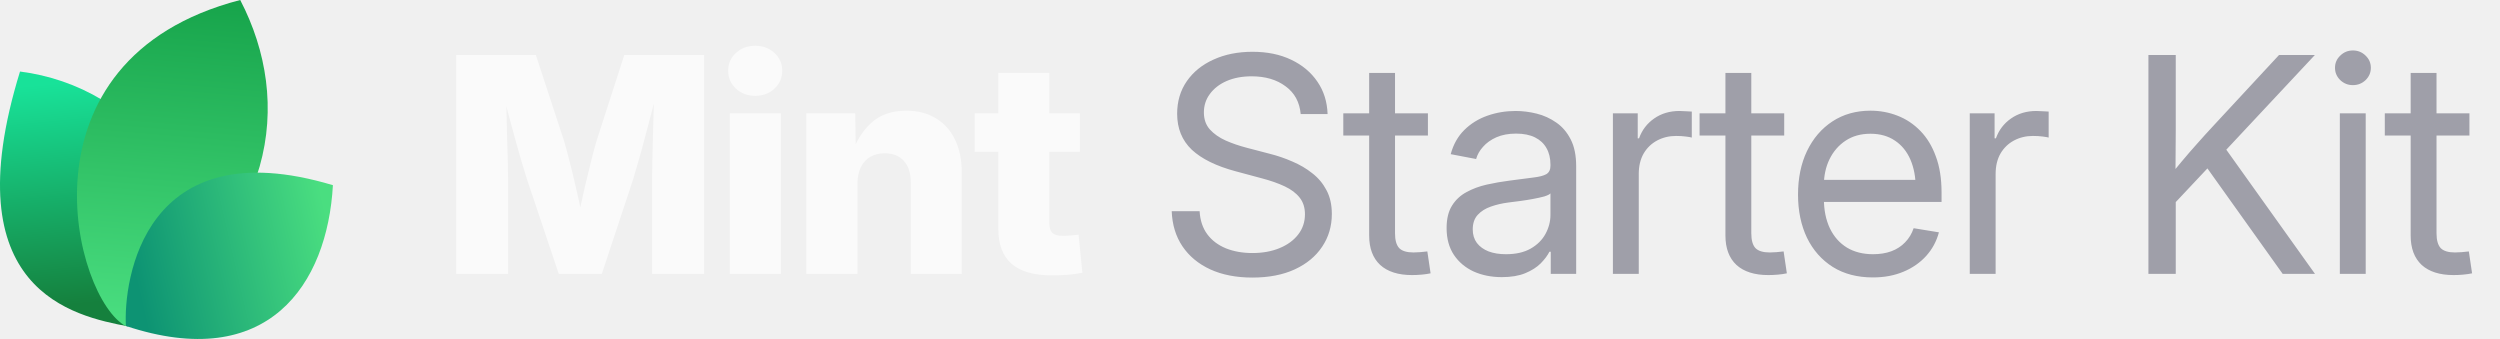
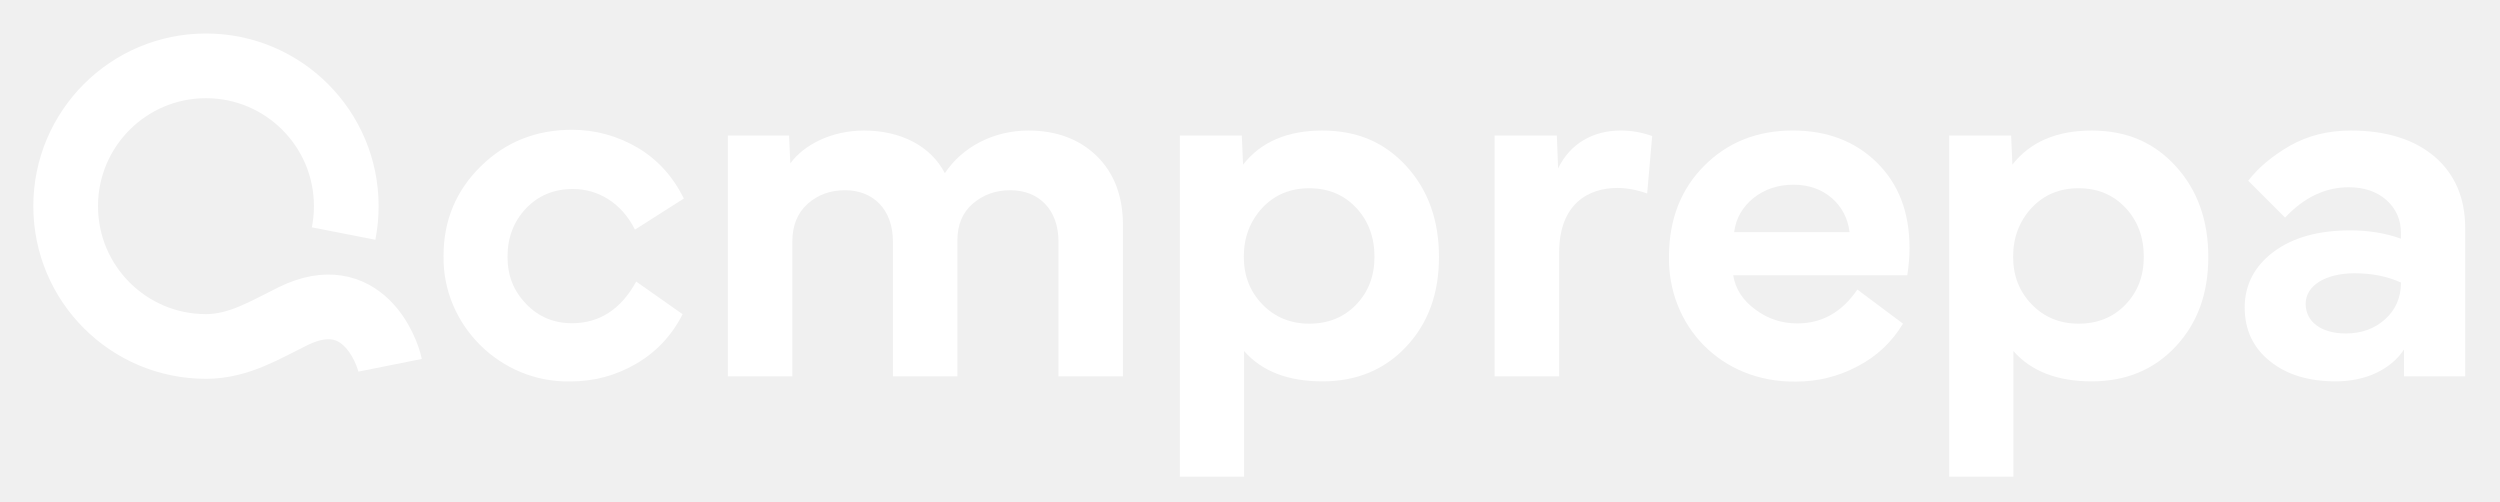
- <svg xmlns="http://www.w3.org/2000/svg" width="177" height="24" viewBox="0 0 177 24" fill="none">
-   <path d="M9.061 23.108C5.268 22.377 -3.391 20.627 1.417 5.064C9.634 6.099 16.973 14.064 9.061 23.108Z" fill="url(#paint0_linear_17557_2145)" />
-   <path d="M8.919 23.094C5.276 21.222 0.784 4.209 17.007 0C20.757 7.193 19.621 16.545 8.919 23.094Z" fill="url(#paint1_linear_17557_2145)" />
-   <path d="M8.914 23.079C8.735 19.882 10.159 9.085 23.57 13.111C23.181 20.123 18.984 26.418 8.914 23.079Z" fill="url(#paint2_linear_17557_2145)" />
-   <path d="M32.301 19.392V3.894H37.938L39.925 9.948C40.036 10.315 40.164 10.787 40.31 11.362C40.462 11.938 40.611 12.552 40.757 13.204C40.91 13.855 41.048 14.483 41.173 15.086C41.305 15.682 41.412 16.192 41.495 16.615H40.695C40.771 16.192 40.871 15.682 40.996 15.086C41.128 14.49 41.267 13.866 41.412 13.214C41.565 12.562 41.714 11.948 41.86 11.373C42.005 10.79 42.133 10.315 42.244 9.948L44.2 3.894H49.848V19.392H46.166V12.704C46.166 12.357 46.173 11.917 46.187 11.383C46.2 10.849 46.214 10.27 46.228 9.646C46.249 9.022 46.266 8.391 46.28 7.753C46.301 7.115 46.311 6.519 46.311 5.964H46.623C46.485 6.561 46.332 7.181 46.166 7.826C45.999 8.471 45.833 9.102 45.666 9.719C45.507 10.336 45.351 10.901 45.198 11.414C45.053 11.928 44.928 12.357 44.824 12.704L42.608 19.392H39.561L37.314 12.704C37.203 12.357 37.072 11.928 36.919 11.414C36.773 10.901 36.614 10.34 36.441 9.729C36.274 9.112 36.104 8.481 35.931 7.836C35.764 7.192 35.608 6.567 35.463 5.964H35.827C35.834 6.512 35.844 7.105 35.858 7.743C35.872 8.374 35.886 9.005 35.9 9.636C35.92 10.26 35.938 10.839 35.952 11.373C35.965 11.907 35.972 12.351 35.972 12.704V19.392H32.301ZM51.668 19.392V8.024H55.288V19.392H51.668ZM53.468 6.786C52.927 6.786 52.473 6.616 52.105 6.276C51.738 5.93 51.554 5.507 51.554 5.007C51.554 4.508 51.738 4.088 52.105 3.749C52.473 3.409 52.927 3.239 53.468 3.239C54.009 3.239 54.463 3.409 54.83 3.749C55.198 4.082 55.382 4.501 55.382 5.007C55.382 5.507 55.198 5.93 54.83 6.276C54.463 6.616 54.009 6.786 53.468 6.786ZM60.708 13.027V19.392H57.088V8.024H60.551L60.593 10.967H60.281C60.593 10.024 61.061 9.268 61.685 8.7C62.309 8.124 63.138 7.836 64.171 7.836C64.975 7.836 65.672 8.017 66.262 8.377C66.851 8.731 67.302 9.234 67.614 9.885C67.933 10.537 68.092 11.307 68.092 12.194V19.392H64.483V12.912C64.483 12.26 64.32 11.754 63.994 11.394C63.675 11.033 63.221 10.853 62.632 10.853C62.25 10.853 61.914 10.936 61.623 11.102C61.332 11.269 61.106 11.515 60.947 11.841C60.787 12.16 60.708 12.555 60.708 13.027ZM76.456 8.024V10.749H69.008V8.024H76.456ZM70.683 5.163H74.292V15.783C74.292 16.102 74.361 16.334 74.5 16.48C74.646 16.625 74.899 16.698 75.259 16.698C75.405 16.698 75.596 16.688 75.831 16.667C76.074 16.646 76.251 16.629 76.362 16.615L76.632 19.309C76.313 19.378 75.963 19.427 75.582 19.455C75.207 19.482 74.836 19.496 74.469 19.496C73.2 19.496 72.25 19.222 71.619 18.674C70.995 18.127 70.683 17.308 70.683 16.22V5.163Z" fill="#FAFAFA" />
-   <path d="M88.667 19.652C87.523 19.652 86.528 19.458 85.682 19.07C84.843 18.681 84.188 18.137 83.716 17.437C83.245 16.736 82.992 15.908 82.957 14.951H84.933C84.968 15.596 85.148 16.14 85.474 16.584C85.8 17.021 86.24 17.354 86.795 17.582C87.35 17.804 87.974 17.915 88.667 17.915C89.388 17.915 90.026 17.801 90.581 17.572C91.143 17.343 91.583 17.024 91.902 16.615C92.228 16.199 92.391 15.717 92.391 15.169C92.391 14.698 92.266 14.306 92.017 13.994C91.767 13.675 91.413 13.408 90.956 13.193C90.498 12.978 89.954 12.787 89.323 12.621L87.502 12.132C86.123 11.765 85.082 11.255 84.382 10.603C83.689 9.944 83.342 9.095 83.342 8.055C83.342 7.174 83.571 6.404 84.028 5.746C84.486 5.087 85.117 4.577 85.921 4.217C86.726 3.849 87.645 3.666 88.678 3.666C89.718 3.666 90.63 3.853 91.413 4.227C92.204 4.602 92.824 5.122 93.275 5.787C93.726 6.446 93.965 7.209 93.993 8.076H92.089C92.013 7.23 91.656 6.574 91.018 6.11C90.387 5.638 89.586 5.403 88.615 5.403C87.95 5.403 87.36 5.513 86.847 5.735C86.341 5.957 85.946 6.262 85.661 6.651C85.377 7.032 85.235 7.469 85.235 7.961C85.235 8.447 85.377 8.849 85.661 9.168C85.946 9.48 86.317 9.74 86.774 9.948C87.232 10.149 87.724 10.319 88.251 10.457L89.884 10.884C90.439 11.023 90.977 11.206 91.496 11.435C92.023 11.657 92.495 11.934 92.911 12.267C93.334 12.593 93.67 12.995 93.92 13.474C94.17 13.945 94.294 14.504 94.294 15.149C94.294 16.015 94.066 16.788 93.608 17.468C93.157 18.148 92.512 18.681 91.673 19.07C90.834 19.458 89.832 19.652 88.667 19.652ZM101.097 8.024V9.594H95.106V8.024H101.097ZM96.937 5.163H98.767V16.521C98.767 17 98.865 17.347 99.059 17.562C99.26 17.77 99.6 17.874 100.078 17.874C100.21 17.874 100.366 17.867 100.546 17.853C100.733 17.832 100.903 17.815 101.056 17.801L101.285 19.351C101.097 19.392 100.886 19.423 100.65 19.444C100.414 19.465 100.189 19.475 99.974 19.475C98.996 19.475 98.244 19.236 97.717 18.758C97.197 18.272 96.937 17.579 96.937 16.677V5.163ZM106.33 19.621C105.595 19.621 104.932 19.489 104.343 19.226C103.754 18.955 103.285 18.564 102.939 18.05C102.592 17.53 102.419 16.896 102.419 16.147C102.419 15.495 102.547 14.965 102.804 14.556C103.06 14.146 103.403 13.828 103.833 13.599C104.263 13.363 104.742 13.186 105.269 13.068C105.796 12.95 106.333 12.857 106.881 12.787C107.574 12.69 108.132 12.617 108.555 12.569C108.978 12.52 109.287 12.441 109.481 12.33C109.675 12.212 109.772 12.014 109.772 11.737V11.654C109.772 11.203 109.679 10.815 109.492 10.489C109.311 10.163 109.041 9.91 108.68 9.729C108.32 9.549 107.872 9.459 107.338 9.459C106.805 9.459 106.34 9.546 105.945 9.719C105.556 9.892 105.241 10.118 104.998 10.395C104.755 10.665 104.593 10.953 104.509 11.258L102.71 10.915C102.897 10.222 103.22 9.65 103.677 9.199C104.135 8.748 104.679 8.412 105.31 8.19C105.941 7.968 106.607 7.857 107.307 7.857C107.8 7.857 108.295 7.92 108.795 8.044C109.301 8.169 109.765 8.381 110.188 8.679C110.611 8.97 110.951 9.369 111.208 9.875C111.464 10.374 111.593 11.005 111.593 11.768V19.392H109.793V17.822H109.7C109.568 18.085 109.363 18.359 109.086 18.643C108.809 18.921 108.444 19.153 107.994 19.34C107.543 19.527 106.988 19.621 106.33 19.621ZM106.621 17.998C107.321 17.998 107.904 17.867 108.368 17.603C108.84 17.333 109.19 16.986 109.419 16.563C109.654 16.133 109.772 15.682 109.772 15.211V13.692C109.703 13.769 109.554 13.841 109.325 13.911C109.096 13.973 108.829 14.032 108.524 14.088C108.226 14.143 107.921 14.192 107.609 14.233C107.304 14.275 107.033 14.309 106.798 14.337C106.354 14.393 105.938 14.49 105.549 14.628C105.168 14.76 104.86 14.954 104.624 15.211C104.388 15.467 104.27 15.811 104.27 16.241C104.27 16.615 104.367 16.934 104.561 17.198C104.762 17.461 105.04 17.662 105.393 17.801C105.747 17.933 106.156 17.998 106.621 17.998ZM114.193 19.392V8.024H115.951V9.792H116.045C116.253 9.209 116.61 8.741 117.116 8.388C117.622 8.034 118.219 7.857 118.905 7.857C119.058 7.857 119.217 7.864 119.384 7.878C119.55 7.885 119.682 7.892 119.779 7.899V9.74C119.716 9.719 119.578 9.695 119.363 9.667C119.155 9.639 118.922 9.625 118.666 9.625C118.174 9.625 117.726 9.733 117.324 9.948C116.922 10.163 116.603 10.471 116.367 10.874C116.138 11.276 116.024 11.758 116.024 12.319V19.392H114.193ZM126.322 8.024V9.594H120.33V8.024H126.322ZM122.161 5.163H123.992V16.521C123.992 17 124.089 17.347 124.283 17.562C124.484 17.77 124.824 17.874 125.302 17.874C125.434 17.874 125.59 17.867 125.77 17.853C125.958 17.832 126.127 17.815 126.28 17.801L126.509 19.351C126.322 19.392 126.11 19.423 125.874 19.444C125.639 19.465 125.413 19.475 125.198 19.475C124.221 19.475 123.468 19.236 122.941 18.758C122.421 18.272 122.161 17.579 122.161 16.677V5.163ZM132.604 19.642C131.502 19.642 130.555 19.396 129.765 18.903C128.974 18.404 128.364 17.714 127.934 16.834C127.511 15.946 127.3 14.927 127.3 13.775C127.3 12.611 127.511 11.584 127.934 10.697C128.364 9.802 128.964 9.102 129.734 8.596C130.51 8.089 131.408 7.836 132.428 7.836C133.1 7.836 133.738 7.954 134.341 8.19C134.952 8.426 135.489 8.783 135.954 9.261C136.425 9.74 136.793 10.343 137.056 11.071C137.327 11.792 137.462 12.645 137.462 13.63V14.296H128.433V12.735H136.463L135.631 13.297C135.631 12.541 135.506 11.876 135.257 11.3C135.007 10.725 134.643 10.277 134.165 9.958C133.686 9.632 133.107 9.469 132.428 9.469C131.748 9.469 131.162 9.632 130.67 9.958C130.177 10.284 129.796 10.725 129.526 11.279C129.262 11.827 129.13 12.441 129.13 13.12V14.046C129.13 14.864 129.273 15.572 129.557 16.168C129.841 16.757 130.243 17.211 130.763 17.53C131.283 17.842 131.901 17.998 132.615 17.998C133.093 17.998 133.523 17.929 133.905 17.79C134.293 17.645 134.619 17.433 134.882 17.156C135.153 16.879 135.354 16.546 135.486 16.157L137.275 16.449C137.108 17.08 136.81 17.634 136.38 18.113C135.95 18.591 135.413 18.966 134.768 19.236C134.123 19.507 133.402 19.642 132.604 19.642ZM139.459 19.392V8.024H141.217V9.792H141.311C141.519 9.209 141.876 8.741 142.382 8.388C142.888 8.034 143.485 7.857 144.171 7.857C144.324 7.857 144.483 7.864 144.649 7.878C144.816 7.885 144.948 7.892 145.045 7.899V9.74C144.982 9.719 144.844 9.695 144.629 9.667C144.421 9.639 144.188 9.625 143.932 9.625C143.439 9.625 142.992 9.733 142.59 9.948C142.188 10.163 141.869 10.471 141.633 10.874C141.404 11.276 141.29 11.758 141.29 12.319V19.392H139.459ZM153.429 14.961V12.715C153.783 12.257 154.136 11.82 154.49 11.404C154.844 10.981 155.204 10.565 155.572 10.156C155.939 9.74 156.314 9.327 156.695 8.918L161.355 3.894H163.893L157.277 10.967H157.184L153.429 14.961ZM152.108 19.392V3.894H154.043V9.241L154.022 12.559L154.043 13.505V19.392H152.108ZM161.615 19.392L155.967 11.477L157.173 9.969L163.903 19.392H161.615ZM165.661 19.392V8.024H167.492V19.392H165.661ZM166.587 6.027C166.24 6.027 165.942 5.909 165.692 5.673C165.443 5.43 165.318 5.139 165.318 4.799C165.318 4.459 165.443 4.172 165.692 3.936C165.942 3.693 166.24 3.572 166.587 3.572C166.934 3.572 167.232 3.693 167.482 3.936C167.731 4.172 167.856 4.459 167.856 4.799C167.856 5.139 167.731 5.43 167.482 5.673C167.232 5.909 166.934 6.027 166.587 6.027ZM174.836 8.024V9.594H168.844V8.024H174.836ZM170.675 5.163H172.506V16.521C172.506 17 172.603 17.347 172.797 17.562C172.998 17.77 173.338 17.874 173.816 17.874C173.948 17.874 174.104 17.867 174.284 17.853C174.472 17.832 174.641 17.815 174.794 17.801L175.023 19.351C174.836 19.392 174.624 19.423 174.388 19.444C174.153 19.465 173.927 19.475 173.712 19.475C172.735 19.475 171.982 19.236 171.455 18.758C170.935 18.272 170.675 17.579 170.675 16.677V5.163Z" fill="#9F9FA9" />
+ <svg xmlns="http://www.w3.org/2000/svg" id="Layer_4" data-name="Layer 4" viewBox="0 0 778.64 156.14">
  <defs>
-     <linearGradient id="paint0_linear_17557_2145" x1="3.776" y1="5.916" x2="5.232" y2="21.559" gradientUnits="userSpaceOnUse">
-       <stop stop-color="#18E299" />
-       <stop offset="1" stop-color="#15803D" />
-     </linearGradient>
-     <linearGradient id="paint1_linear_17557_2145" x1="12.171" y1="-0.718" x2="10.19" y2="22.983" gradientUnits="userSpaceOnUse">
-       <stop stop-color="#16A34A" />
-       <stop offset="1" stop-color="#4ADE80" />
-     </linearGradient>
-     <linearGradient id="paint2_linear_17557_2145" x1="23.133" y1="15.353" x2="9.338" y2="18.52" gradientUnits="userSpaceOnUse">
-       <stop stop-color="#4ADE80" />
-       <stop offset="1" stop-color="#0D9373" />
-     </linearGradient>
+     <style>
+       .cls-1 {
+         fill: #fff;
+       }
+ 
+       .cls-2 {
+         fill: none;
+         stroke: #fff;
+         stroke-miterlimit: 10;
+         stroke-width: 20.15px;
+       }
+     </style>
  </defs>
+   <g>
+     <path class="cls-1" d="M138.15,79.56c0-10.94,3.91-20.23,11.64-27.81s17.19-11.33,28.36-11.33c7.27,0,14.06,1.88,20.39,5.55,6.33,3.75,11.09,9.06,14.45,15.86l-15.23,9.69c-4.14-8.36-11.56-12.66-19.3-12.66-5.94,0-10.78,2.03-14.61,6.02-3.83,4.06-5.78,9.06-5.78,15.08s1.95,10.7,5.78,14.69,8.59,6.02,14.3,6.02c8.52,0,15.23-4.3,20-12.97l14.45,10.16c-3.36,6.64-8.2,11.8-14.53,15.47s-13.12,5.47-20.39,5.47c-21.95.47-40-17.73-39.53-39.22Z" />
+     <path class="cls-1" d="M246.78,117.22h-20.08V42.22h19.06l.39,8.67c4.14-5.7,12.66-10.23,22.97-10.23,11.48,0,20.78,4.84,25.16,13.28,5.39-8.12,15.08-13.28,26.02-13.28,8.75,0,15.86,2.66,21.33,7.97,5.39,5.31,8.12,12.5,8.12,21.48v47.11h-20.08v-41.95c0-10.08-6.17-16.02-15-16.02-4.61,0-8.44,1.41-11.64,4.14s-4.84,6.56-4.84,11.41v42.42h-20.08v-41.95c0-10.08-6.17-16.02-14.92-16.02-4.61,0-8.44,1.41-11.64,4.22-3.2,2.89-4.77,6.8-4.77,11.8v41.95Z" />
+     <path class="cls-1" d="M387.47,148.47h-20V42.22h19.3l.39,9.06c5.55-7.11,13.83-10.62,24.69-10.62s19.38,3.67,26.17,11.09,10.16,16.88,10.16,28.28-3.36,20.62-10.16,27.89-15.55,10.86-26.17,10.86-18.83-3.12-24.38-9.45v39.14ZM393.17,94.79c3.83,3.98,8.75,6.02,14.61,6.02s10.78-1.95,14.61-5.94,5.7-8.91,5.7-14.92-1.88-11.17-5.7-15.23-8.67-6.09-14.61-6.09-10.78,2.03-14.61,6.09c-3.83,4.14-5.78,9.22-5.78,15.23s1.95,10.86,5.78,14.84Z" />
+     <path class="cls-1" d="M465.51,117.22V42.22h19.38l.39,10.23c3.75-7.73,10.86-11.8,19.53-11.8,3.2,0,6.48.55,9.77,1.72l-1.56,17.89c-3.36-1.17-6.41-1.72-9.3-1.72-8.83,0-18.12,4.77-18.12,20.23v38.44h-20.08Z" />
+     <path class="cls-1" d="M519.81,79.64c.08-11.41,3.75-20.78,11.02-28.05s16.41-10.94,27.58-10.94c10.55,0,19.3,3.28,26.09,9.92s10.23,15.47,10.23,26.64c0,2.73-.23,5.55-.7,8.52h-54.22c.7,4.3,3.05,7.89,6.95,10.7,3.83,2.89,8.2,4.3,13.05,4.3,7.66,0,13.91-3.52,18.67-10.55l14.22,10.62c-3.44,5.7-8.12,10.16-14.14,13.28-6.02,3.2-12.42,4.77-19.22,4.77-23.52.31-40-17.58-39.53-39.22ZM576.06,72.29c-.55-4.3-2.34-7.81-5.55-10.62-3.2-2.73-7.19-4.14-11.88-4.14-4.92,0-9.06,1.41-12.5,4.14-3.44,2.81-5.47,6.33-6.02,10.62h35.94Z" />
+     <path class="cls-1" d="M627.08,148.47h-20V42.22h19.3l.39,9.06c5.55-7.11,13.83-10.62,24.69-10.62s19.38,3.67,26.17,11.09,10.16,16.88,10.16,28.28-3.36,20.62-10.16,27.89-15.55,10.86-26.17,10.86-18.83-3.12-24.38-9.45v39.14ZM632.78,94.79c3.83,3.98,8.75,6.02,14.61,6.02s10.78-1.95,14.61-5.94,5.7-8.91,5.7-14.92-1.88-11.17-5.7-15.23-8.67-6.09-14.61-6.09-10.78,2.03-14.61,6.09c-3.83,4.14-5.78,9.22-5.78,15.23s1.95,10.86,5.78,14.84Z" />
+     <path class="cls-1" d="M706.93,112.45c-5.23-4.22-7.81-9.77-7.81-16.72s3.05-12.89,9.06-17.34,13.91-6.64,23.83-6.64c5.7,0,10.94.86,15.78,2.58v-1.72c0-4.14-1.48-7.58-4.53-10.31-3.05-2.66-6.95-3.98-11.72-3.98-7.27,0-13.91,3.12-19.84,9.45l-11.48-11.48c3.2-4.14,7.5-7.73,13.05-10.94,5.55-3.12,11.8-4.69,18.91-4.69,11.02,0,19.69,2.73,26.09,8.12,6.33,5.47,9.53,12.89,9.53,22.27v46.17h-19.06v-8.36c-4.06,6.17-11.88,9.92-21.25,9.92-8.52,0-15.39-2.11-20.55-6.33ZM718.11,94.64c0,5.62,4.92,9.22,12.5,9.22,4.92,0,8.98-1.48,12.27-4.45s4.92-6.8,4.92-11.41c-4.3-1.95-9.14-2.89-14.38-2.89-9.14,0-15.31,3.83-15.31,9.53Z" />
+   </g>
+   <path class="cls-2" d="M121.49,113.77c-.92-4.6-8.77-25.8-30.2-15.3-8.54,4.18-16.88,9.44-27.14,9.44-24.14,0-43.7-19.57-43.7-43.7s19.57-43.7,43.7-43.7,43.7,19.57,43.7,43.7c0,2.92-.29,5.77-.83,8.53" />
</svg>
